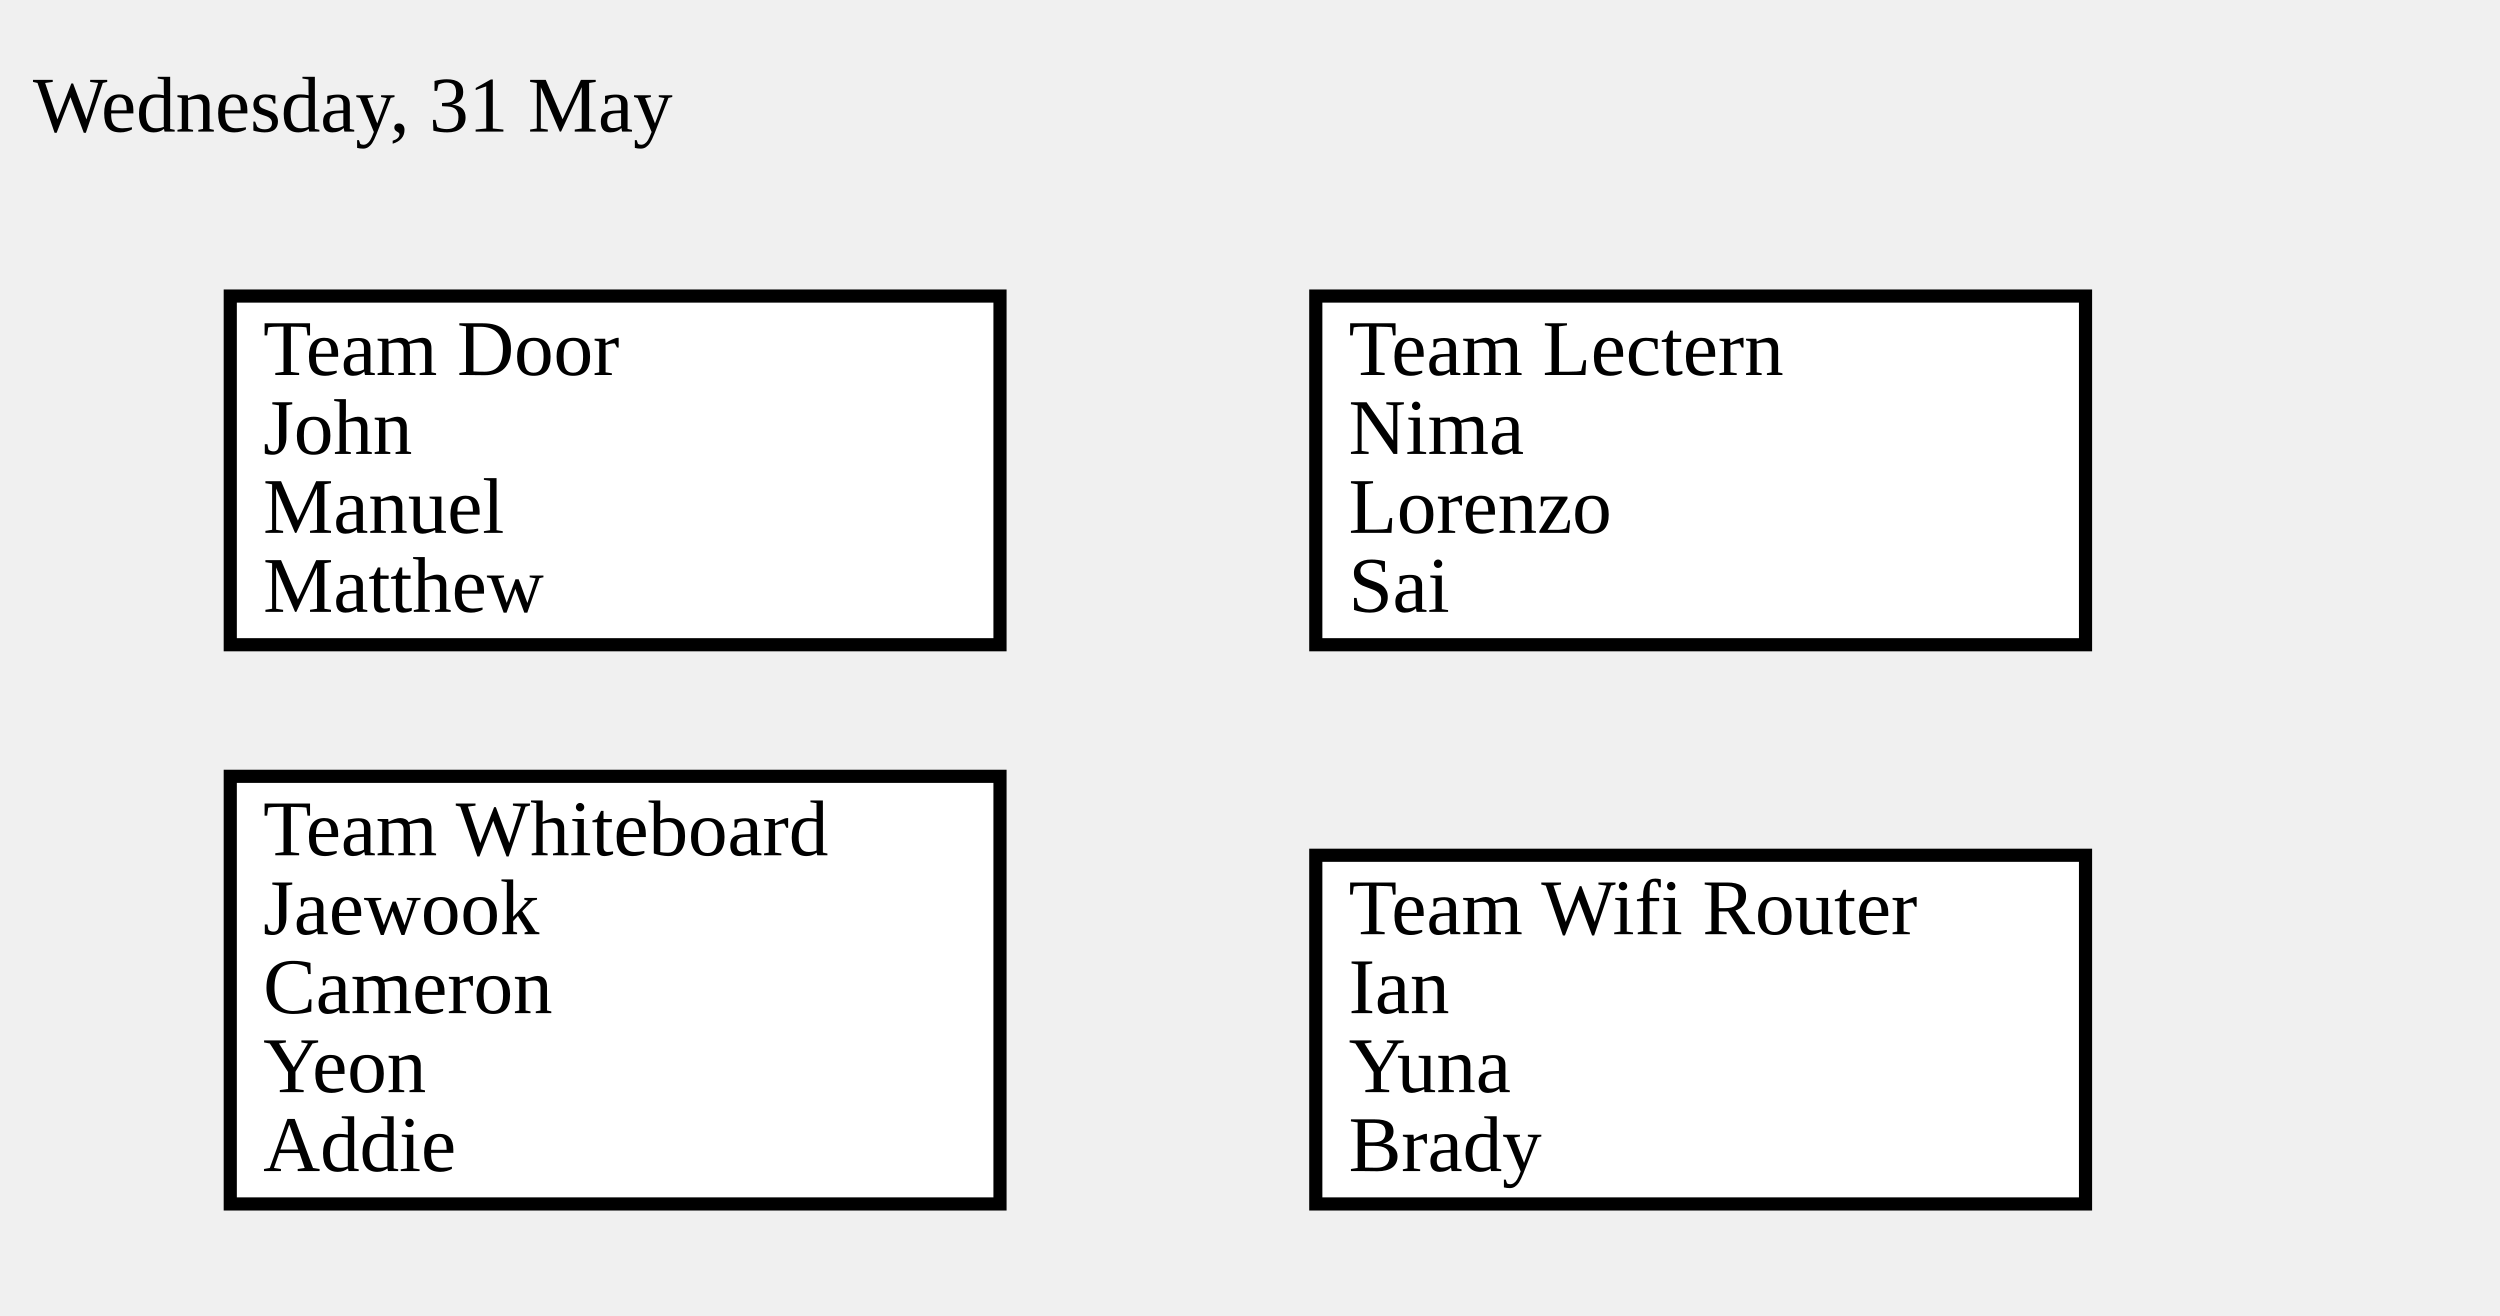
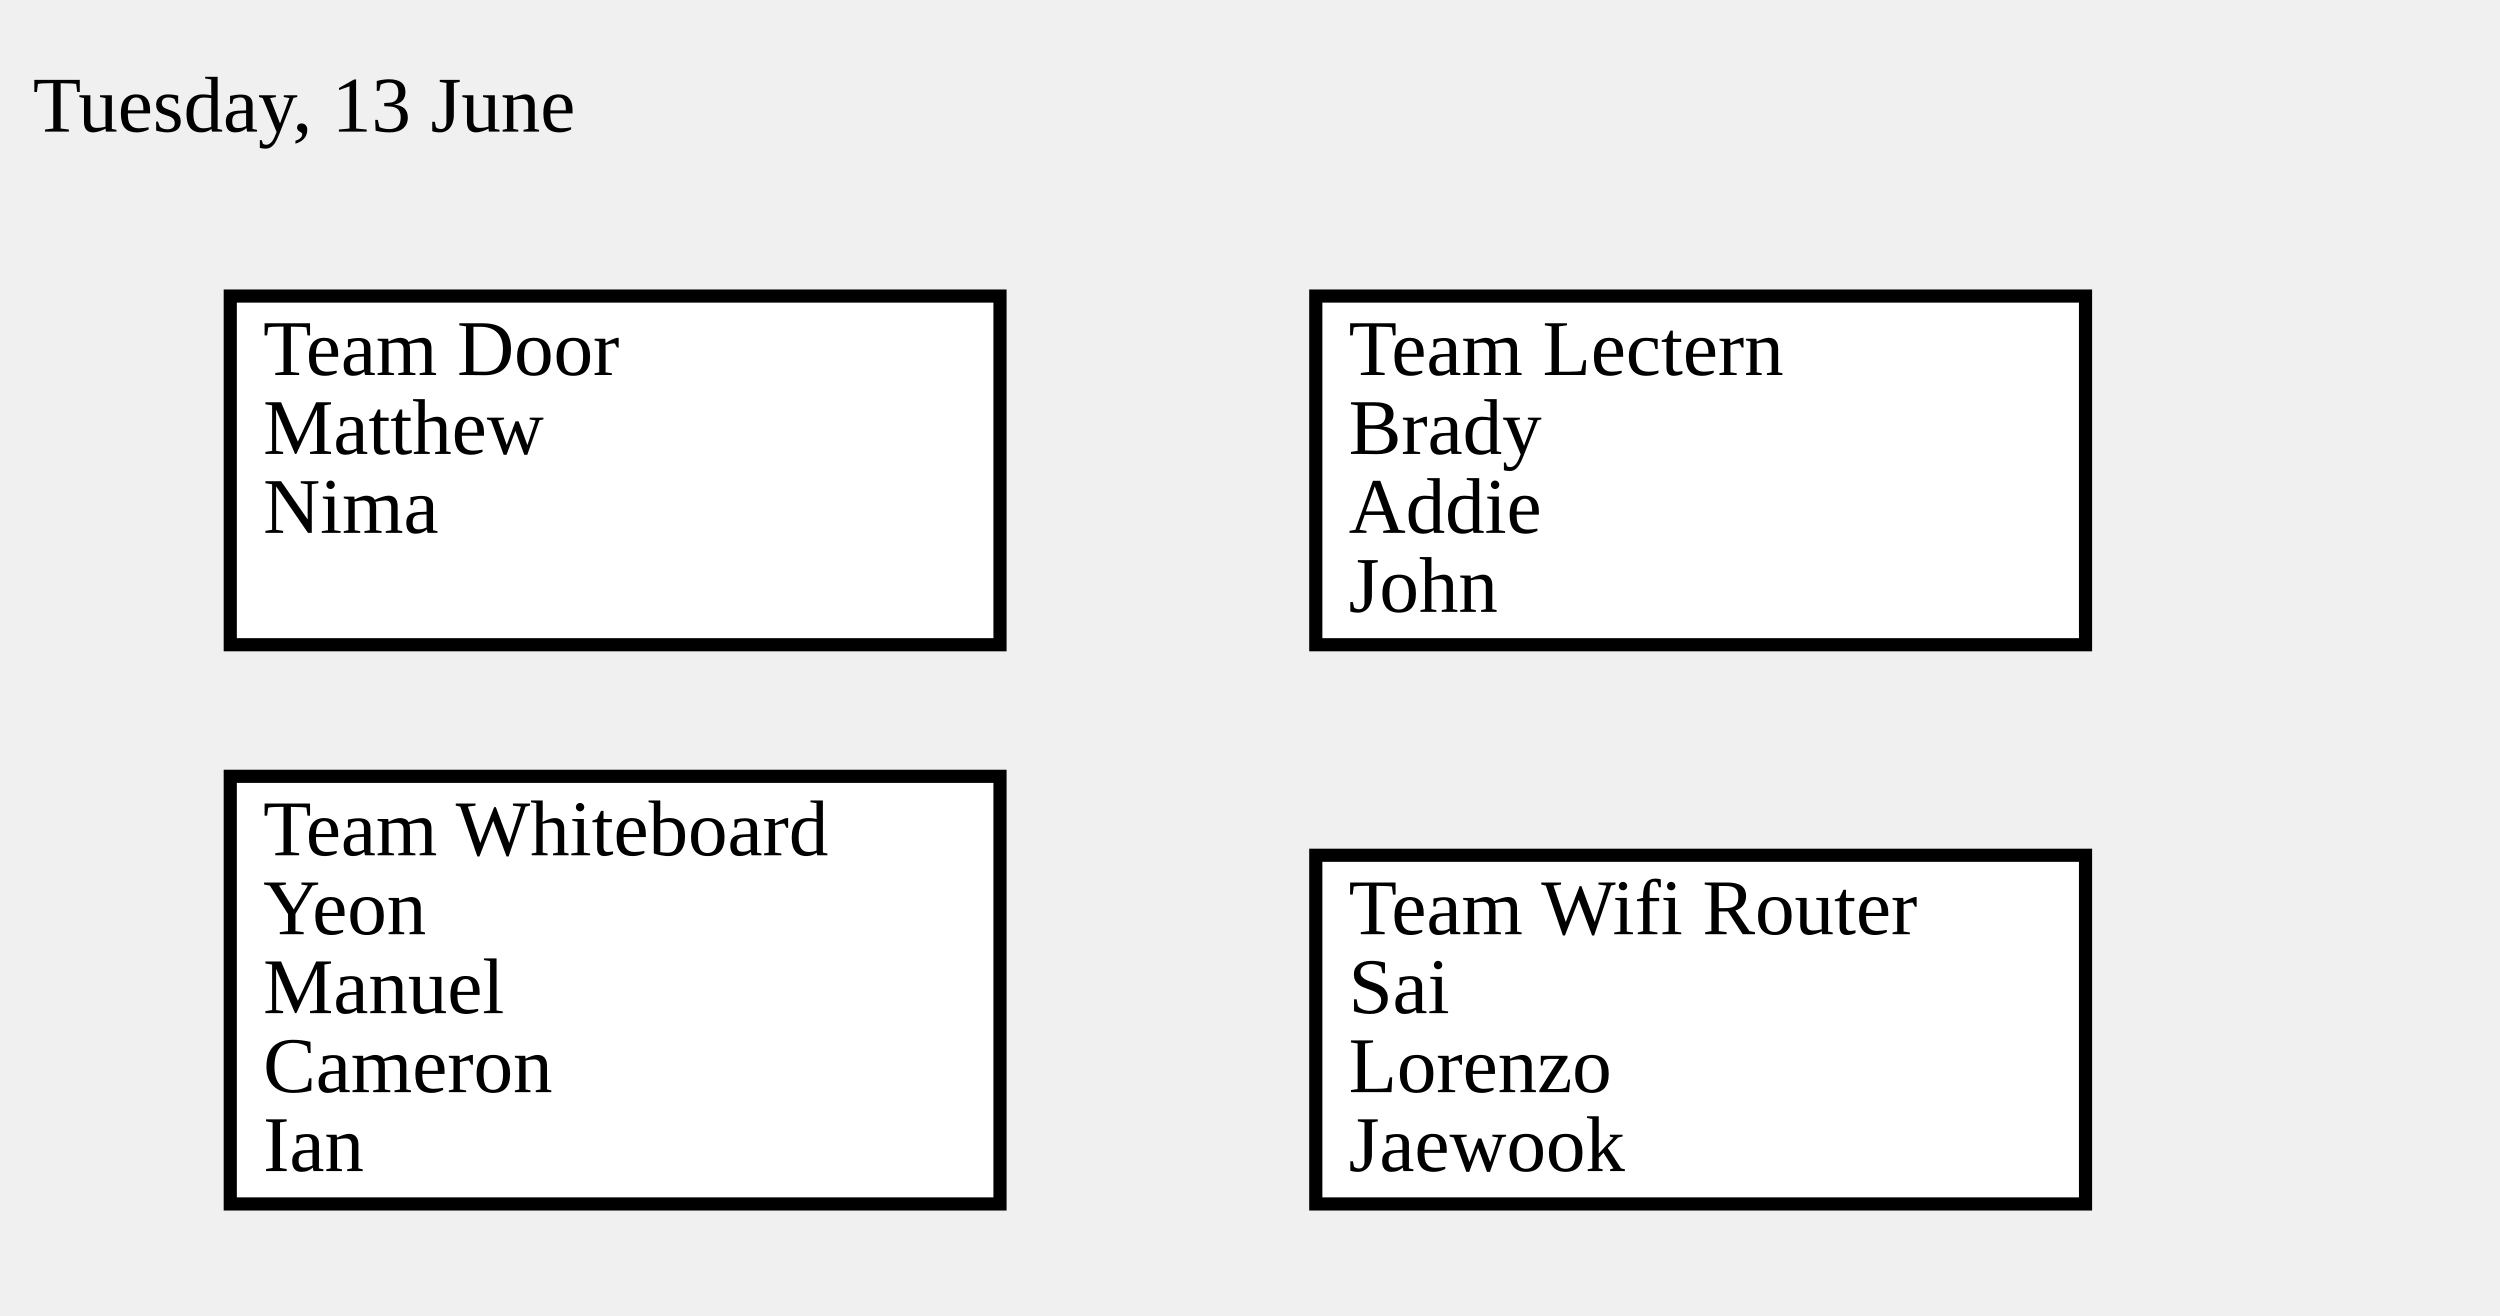
<svg xmlns="http://www.w3.org/2000/svg" width="380" height="200" viewBox="0 -200 380 200">
  <defs>
</defs>
  <rect x="200" y="-155" width="117" height="53" fill="#ffffff" stroke-width="2" stroke="black" />
  <text x="205" y="-143" font-size="12" fill="black" dy="0em">Team Lectern</text>
-   <text x="205" y="-131" font-size="12" fill="black" dy="0em">Nima</text>
-   <text x="205" y="-119" font-size="12" fill="black" dy="0em">Lorenzo</text>
-   <text x="205" y="-107" font-size="12" fill="black" dy="0em">Sai</text>
+   <text x="205" y="-131" font-size="12" fill="black" dy="0em">Brady</text>
+   <text x="205" y="-119" font-size="12" fill="black" dy="0em">Addie</text>
+   <text x="205" y="-107" font-size="12" fill="black" dy="0em">John</text>
  <rect x="35" y="-82" width="117" height="65" fill="#ffffff" stroke-width="2" stroke="black" />
  <text x="40" y="-70" font-size="12" fill="black" dy="0em">Team Whiteboard</text>
-   <text x="40" y="-58" font-size="12" fill="black" dy="0em">Jaewook</text>
-   <text x="40" y="-46" font-size="12" fill="black" dy="0em">Cameron</text>
-   <text x="40" y="-34" font-size="12" fill="black" dy="0em">Yeon</text>
-   <text x="40" y="-22" font-size="12" fill="black" dy="0em">Addie</text>
+   <text x="40" y="-58" font-size="12" fill="black" dy="0em">Yeon</text>
+   <text x="40" y="-46" font-size="12" fill="black" dy="0em">Manuel</text>
+   <text x="40" y="-34" font-size="12" fill="black" dy="0em">Cameron</text>
+   <text x="40" y="-22" font-size="12" fill="black" dy="0em">Ian</text>
  <rect x="200" y="-70" width="117" height="53" fill="#ffffff" stroke-width="2" stroke="black" />
  <text x="205" y="-58" font-size="12" fill="black" dy="0em">Team Wifi Router</text>
-   <text x="205" y="-46" font-size="12" fill="black" dy="0em">Ian</text>
-   <text x="205" y="-34" font-size="12" fill="black" dy="0em">Yuna</text>
-   <text x="205" y="-22" font-size="12" fill="black" dy="0em">Brady</text>
+   <text x="205" y="-46" font-size="12" fill="black" dy="0em">Sai</text>
+   <text x="205" y="-34" font-size="12" fill="black" dy="0em">Lorenzo</text>
+   <text x="205" y="-22" font-size="12" fill="black" dy="0em">Jaewook</text>
  <rect x="35" y="-155" width="117" height="53" fill="#ffffff" stroke-width="2" stroke="black" />
  <text x="40" y="-143" font-size="12" fill="black" dy="0em">Team Door</text>
-   <text x="40" y="-131" font-size="12" fill="black" dy="0em">John</text>
-   <text x="40" y="-119" font-size="12" fill="black" dy="0em">Manuel</text>
-   <text x="40" y="-107" font-size="12" fill="black" dy="0em">Matthew</text>
-   <text x="5" y="-180" font-size="12" fill="black" dy="0em">Wednesday, 31 May</text>
+   <text x="40" y="-131" font-size="12" fill="black" dy="0em">Matthew</text>
+   <text x="40" y="-119" font-size="12" fill="black" dy="0em">Nima</text>
+   <text x="5" y="-180" font-size="12" fill="black" dy="0em">Tuesday, 13 June</text>
</svg>
